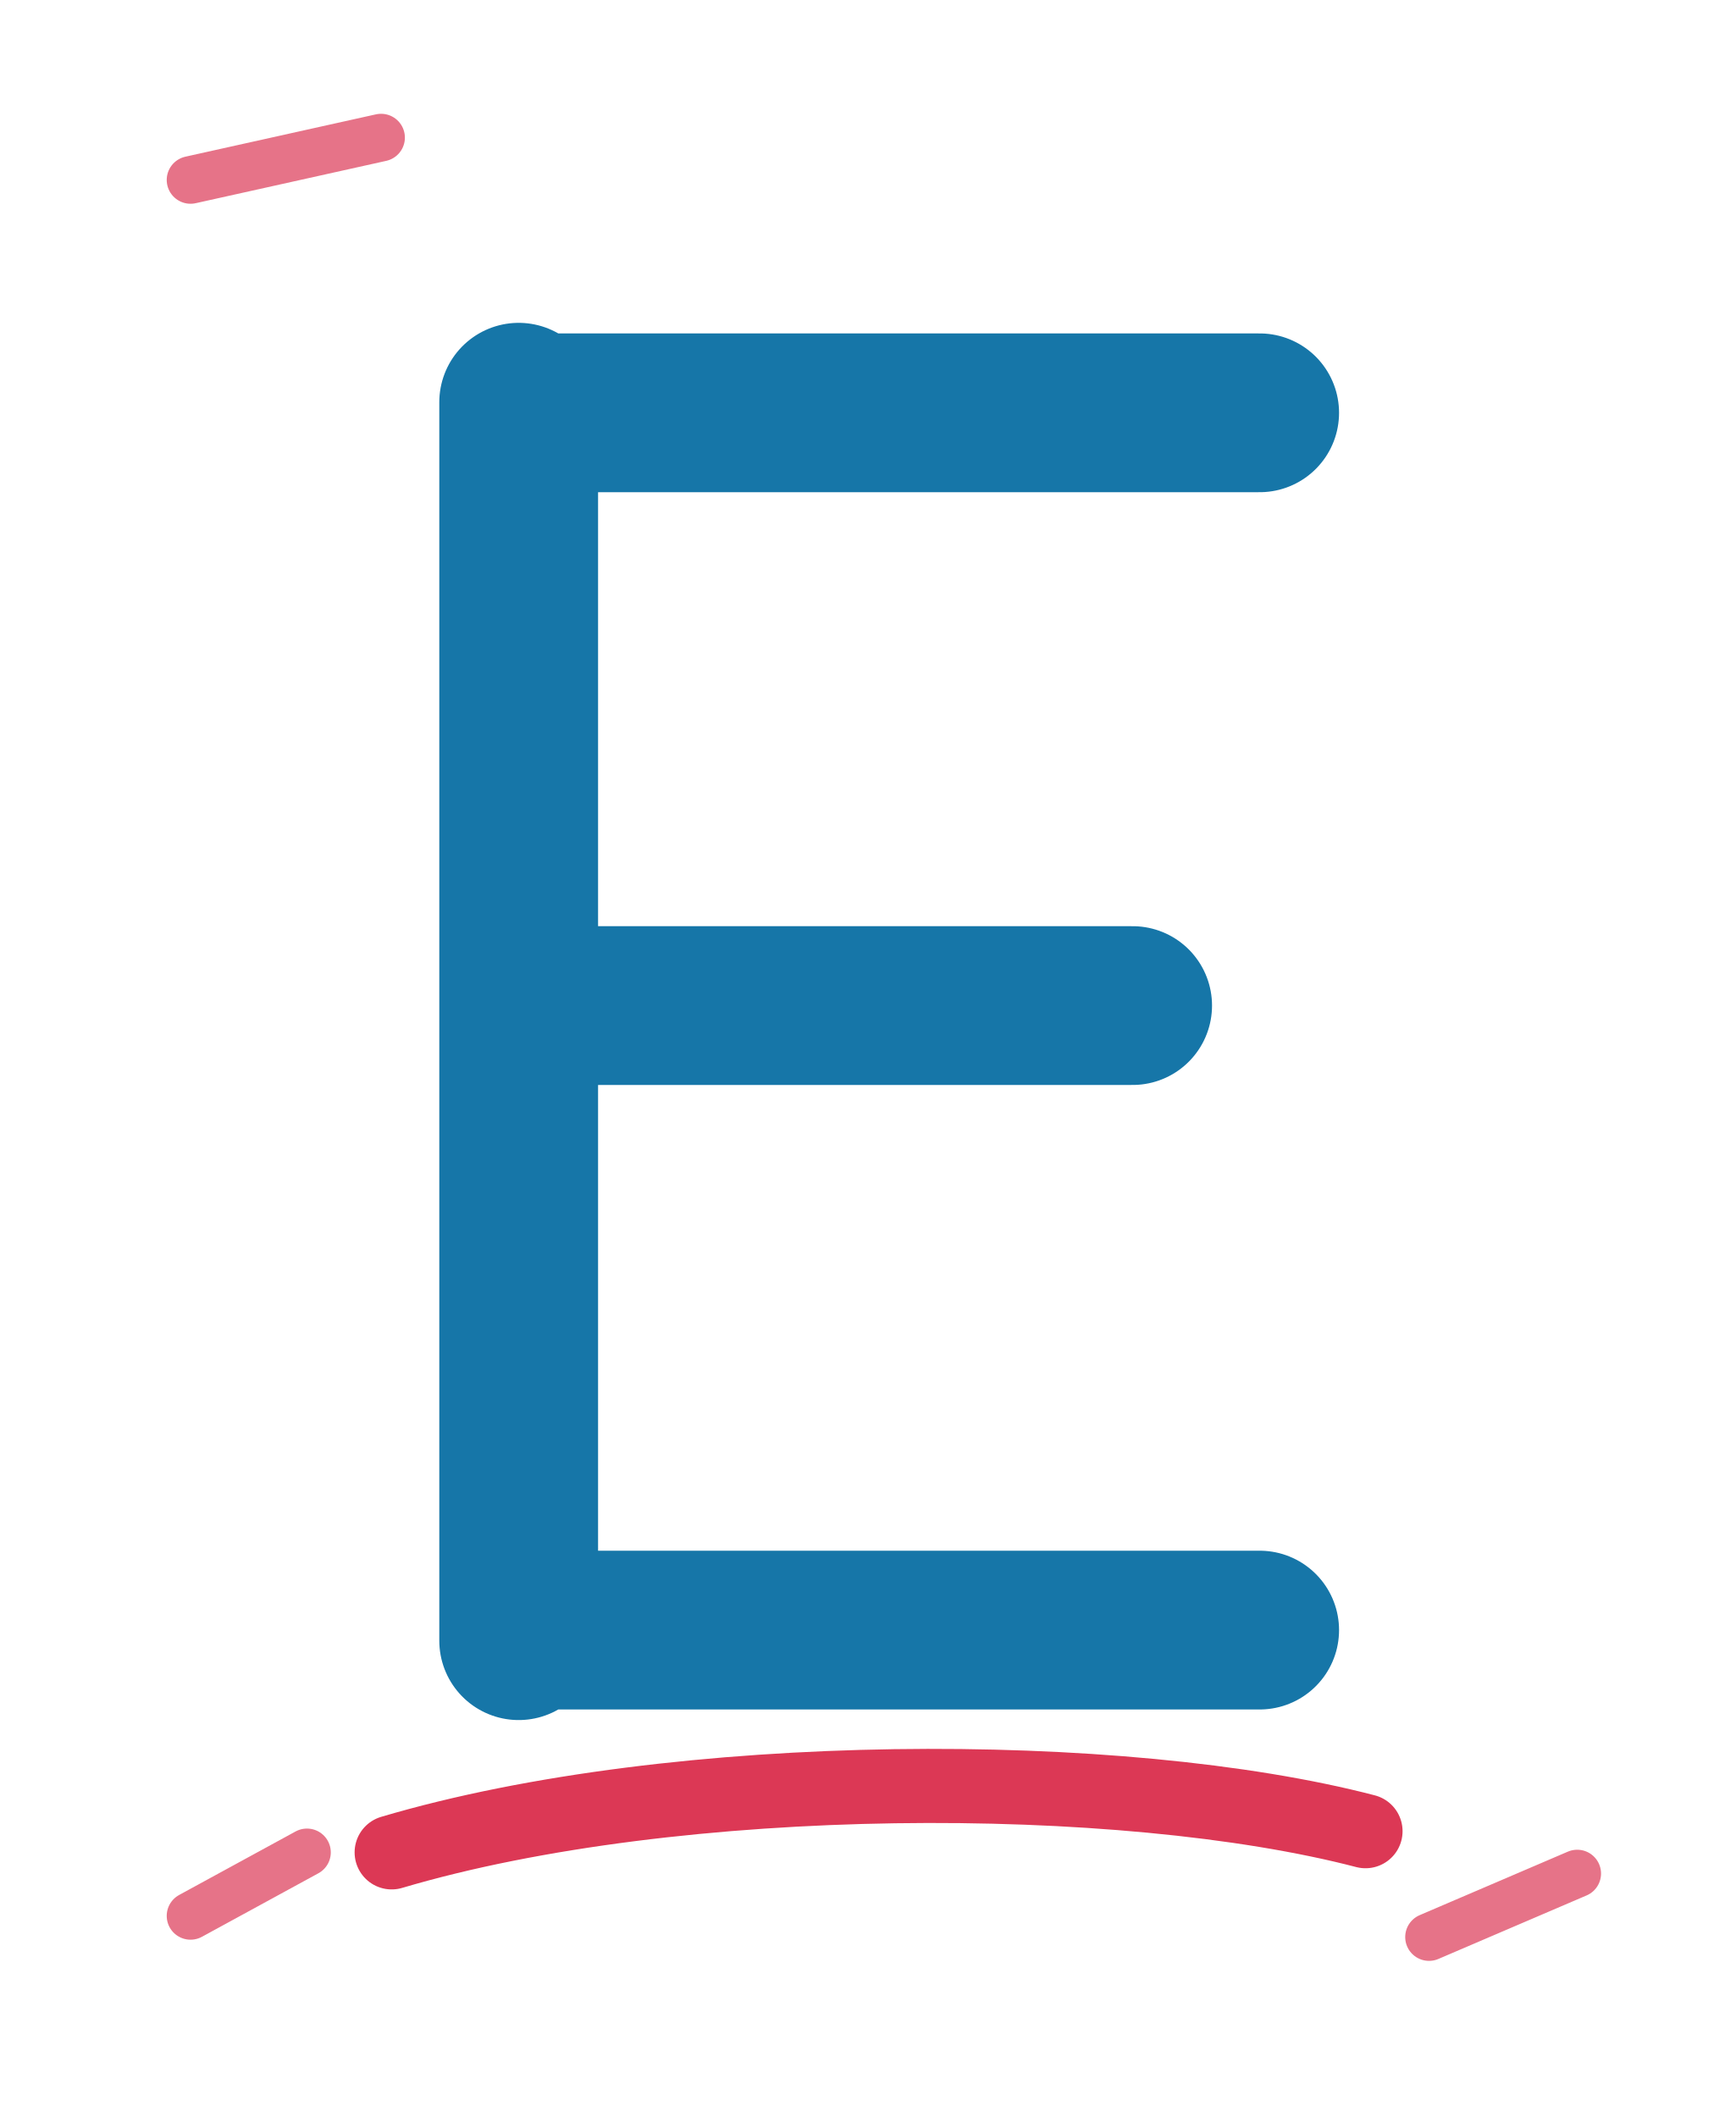
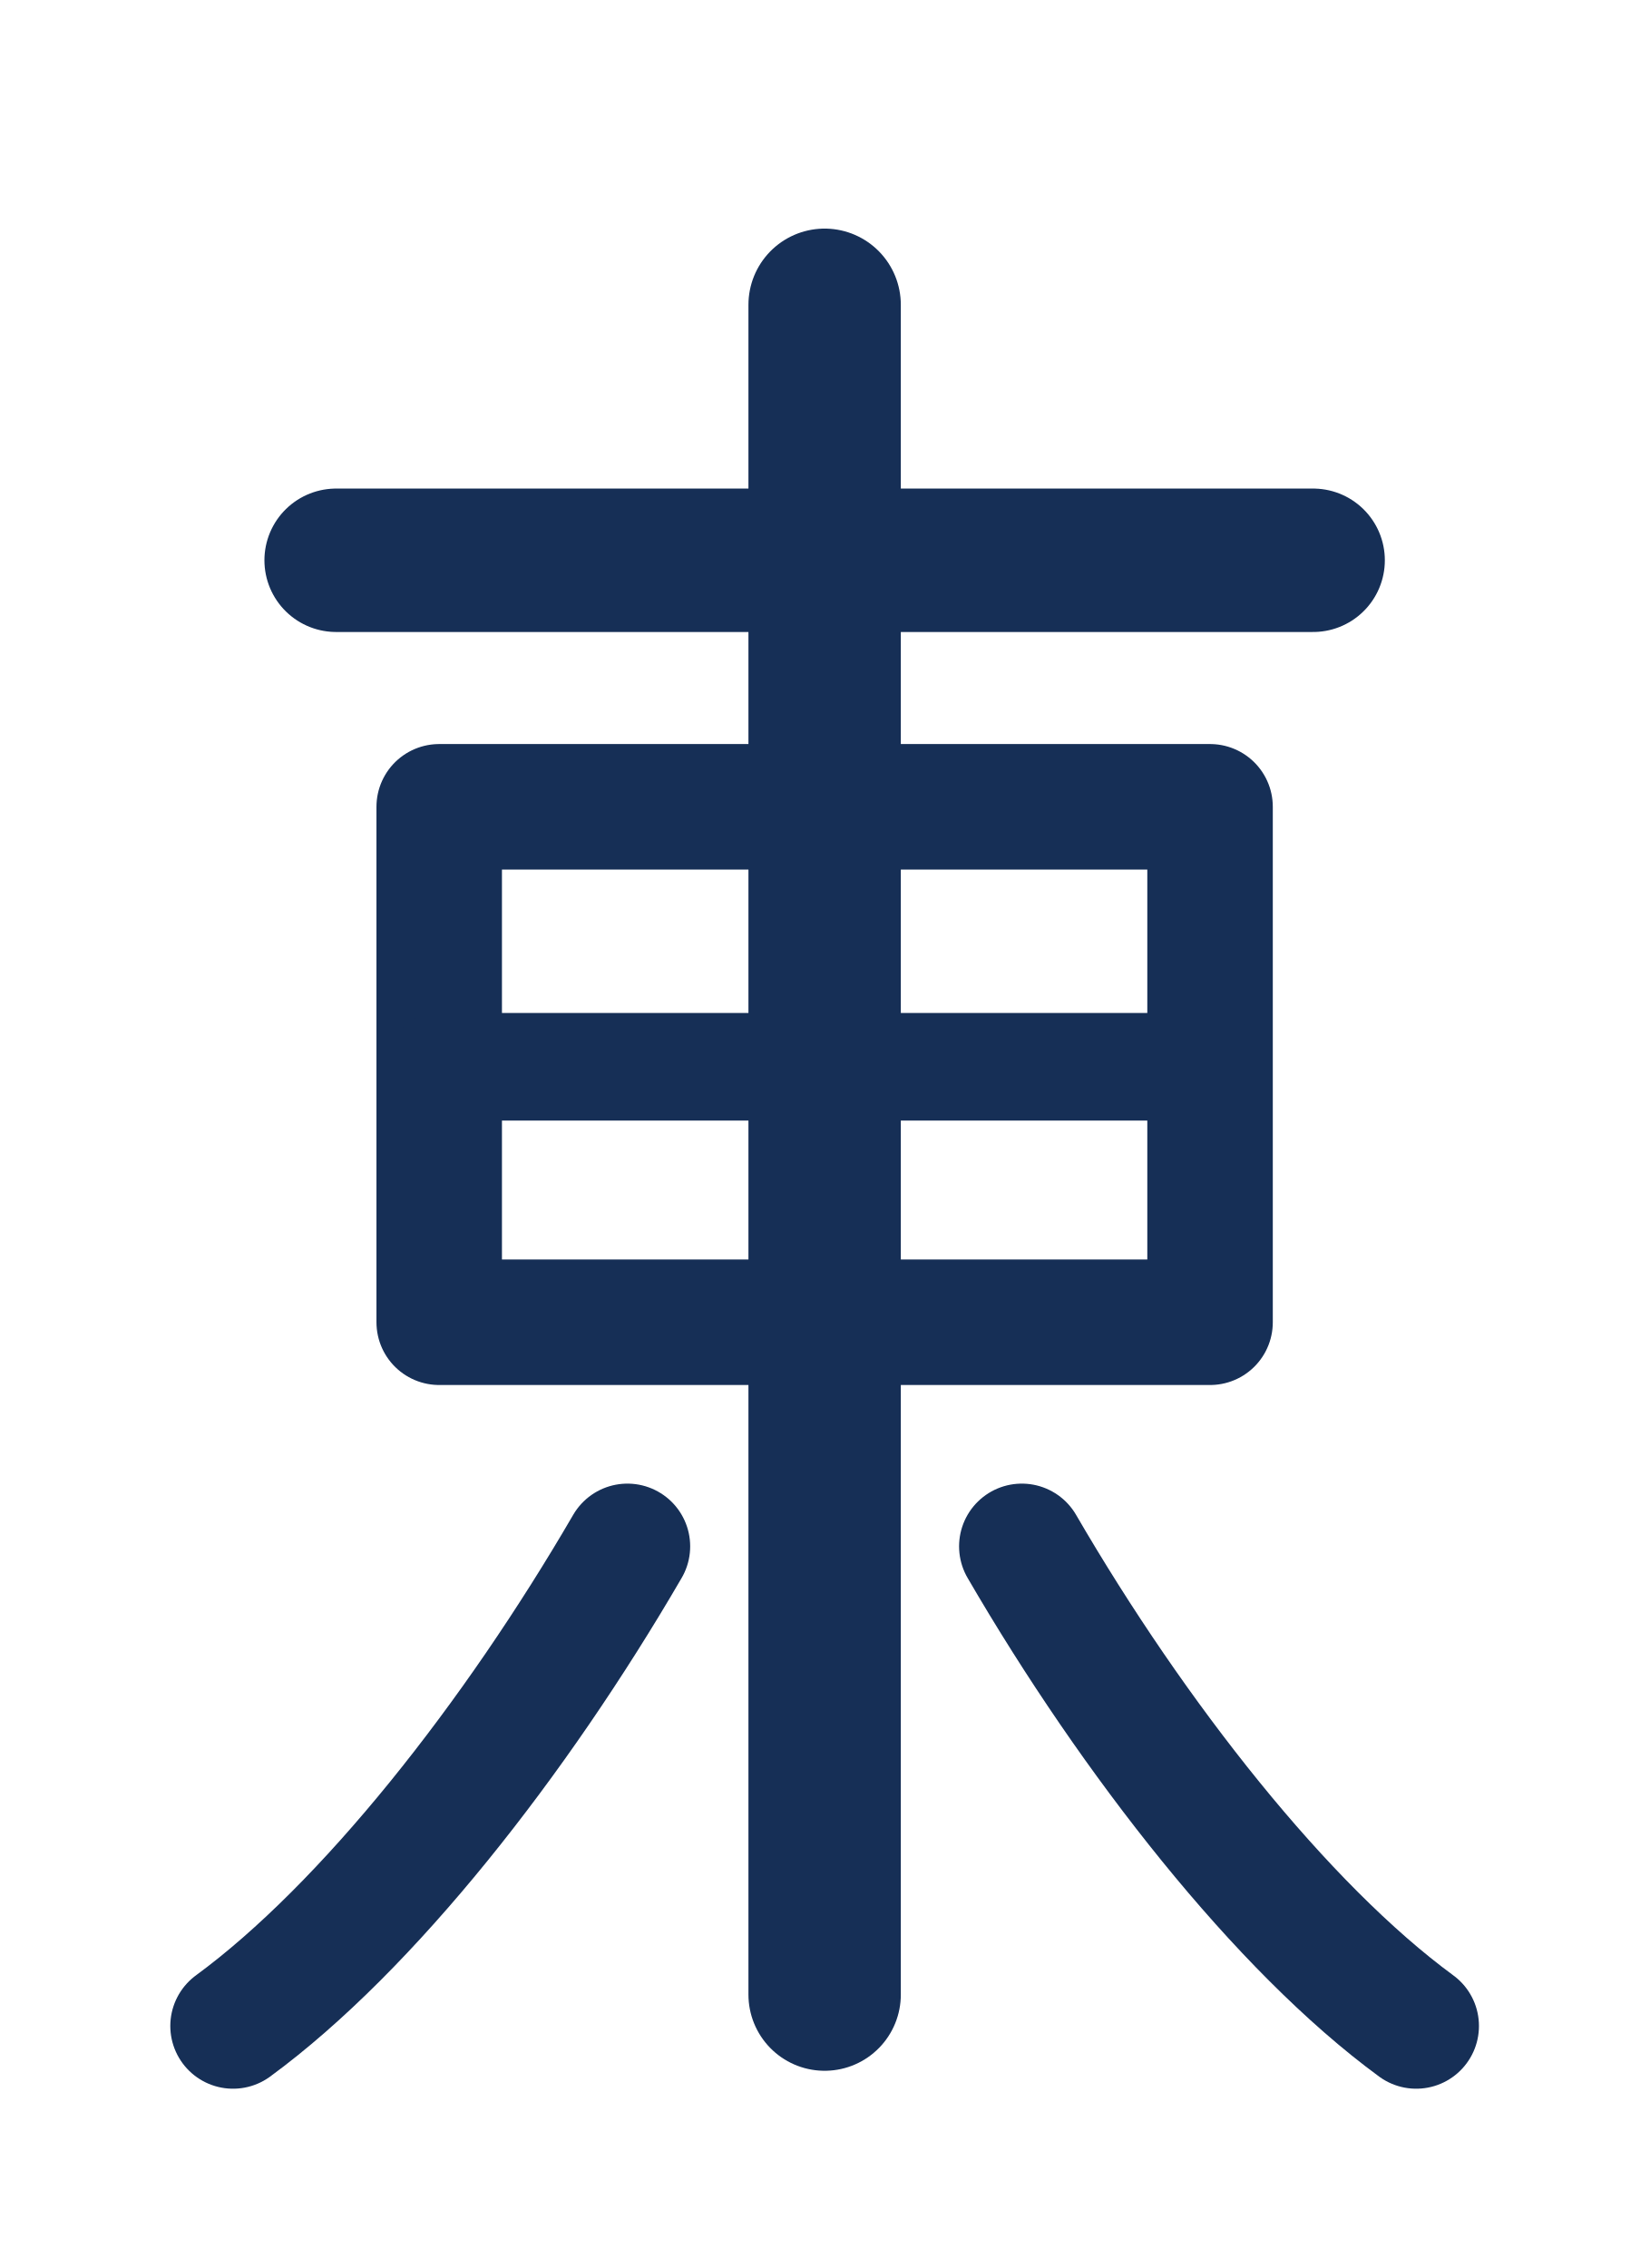
- <svg xmlns="http://www.w3.org/2000/svg" width="328" height="400" viewBox="0 0 328 400">
+ <svg xmlns="http://www.w3.org/2000/svg" width="368" height="506" viewBox="0 0 368 506">
  <g stroke-linecap="round" stroke-linejoin="round">
-     <path d="M98 76 V310 M98 78 H238 M98 190 H214 M98 308 H238" fill="none" stroke="#1676a8" stroke-width="30" />
-     <path d="M74 350 C128 334 212 334 258 346" fill="none" stroke="#dc3855" stroke-width="14" />
-     <path d="M36 34 L72 26 M270 366 L298 354 M36 362 L58 350" stroke="#dc3855" stroke-width="9" opacity="0.7" />
+     <g fill="none" stroke="#162f56" stroke-linecap="round" stroke-linejoin="round">
+       <path d="M75 125 H293" stroke-width="32" />
+       <path d="M98 180 H270 V295 H98 Z" stroke-width="28" />
+       <path d="M98 238 H270" stroke-width="24" />
+       <path d="M184 68 V445" stroke-width="34" />
+       <path d="M140 345 C115 388 82 430 52 452" stroke-width="28" />
+       <path d="M228 345 C253 388 286 430 316 452" stroke-width="28" />
+     </g>
  </g>
</svg>
